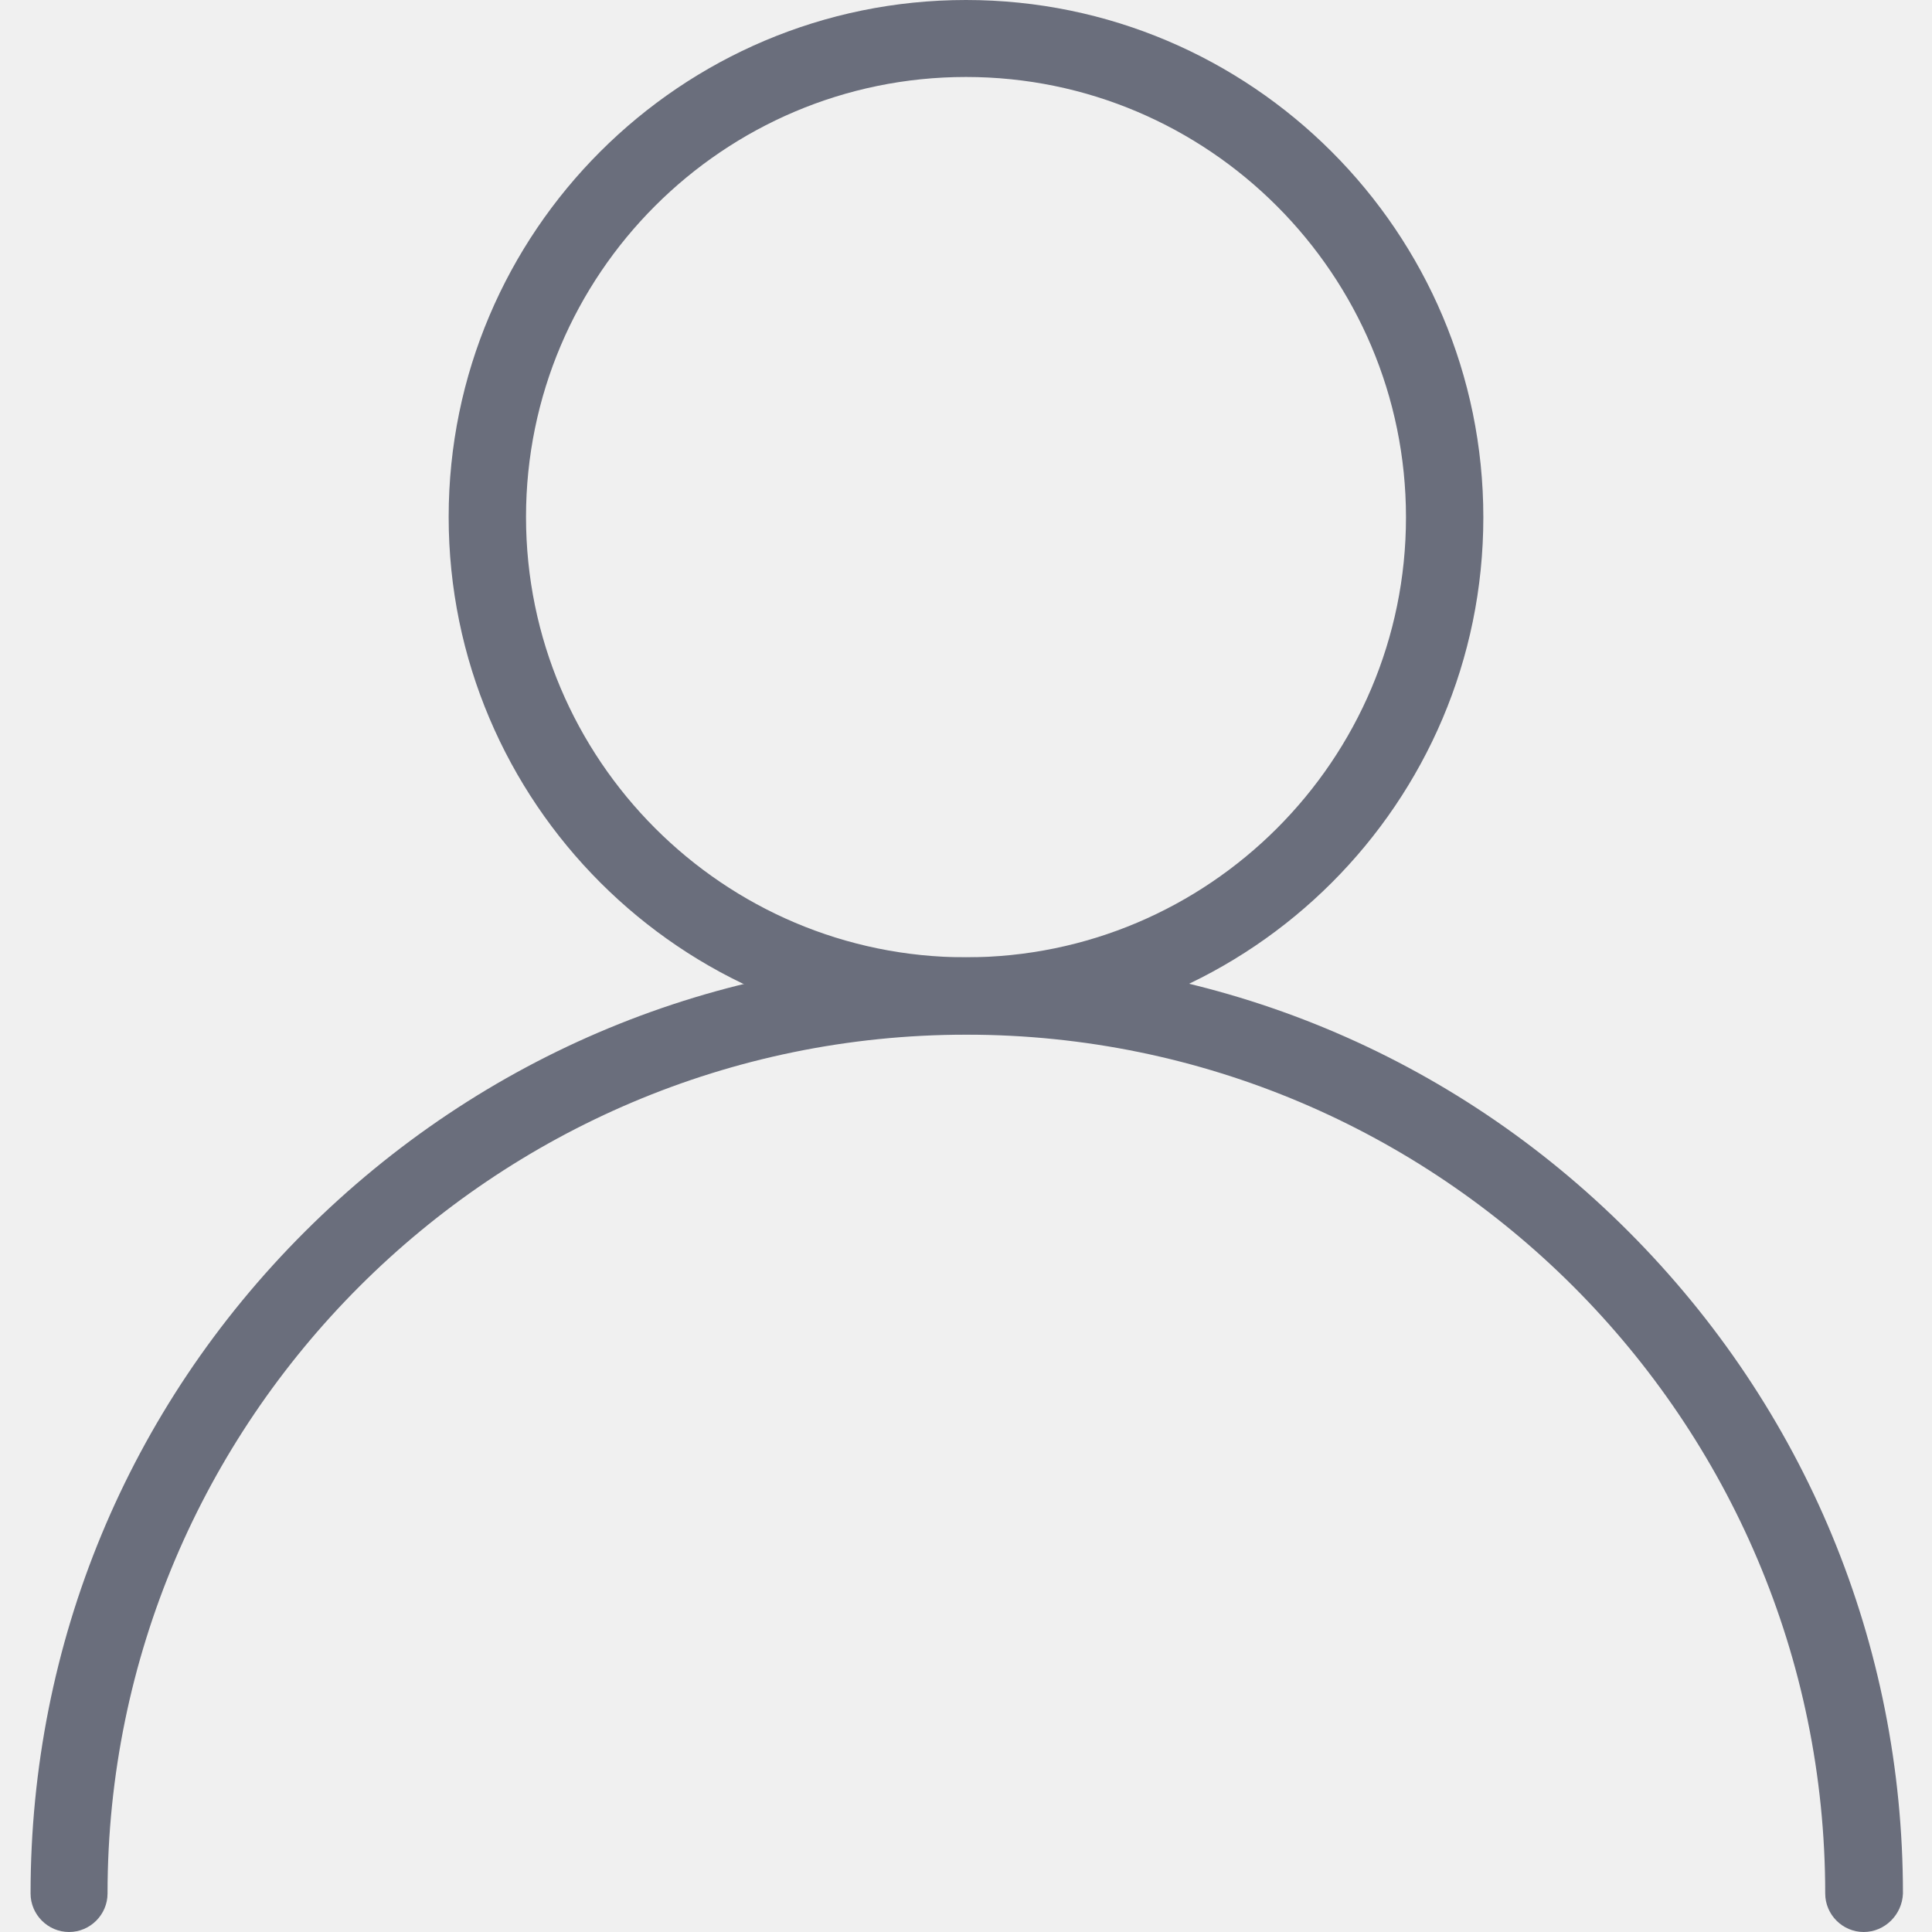
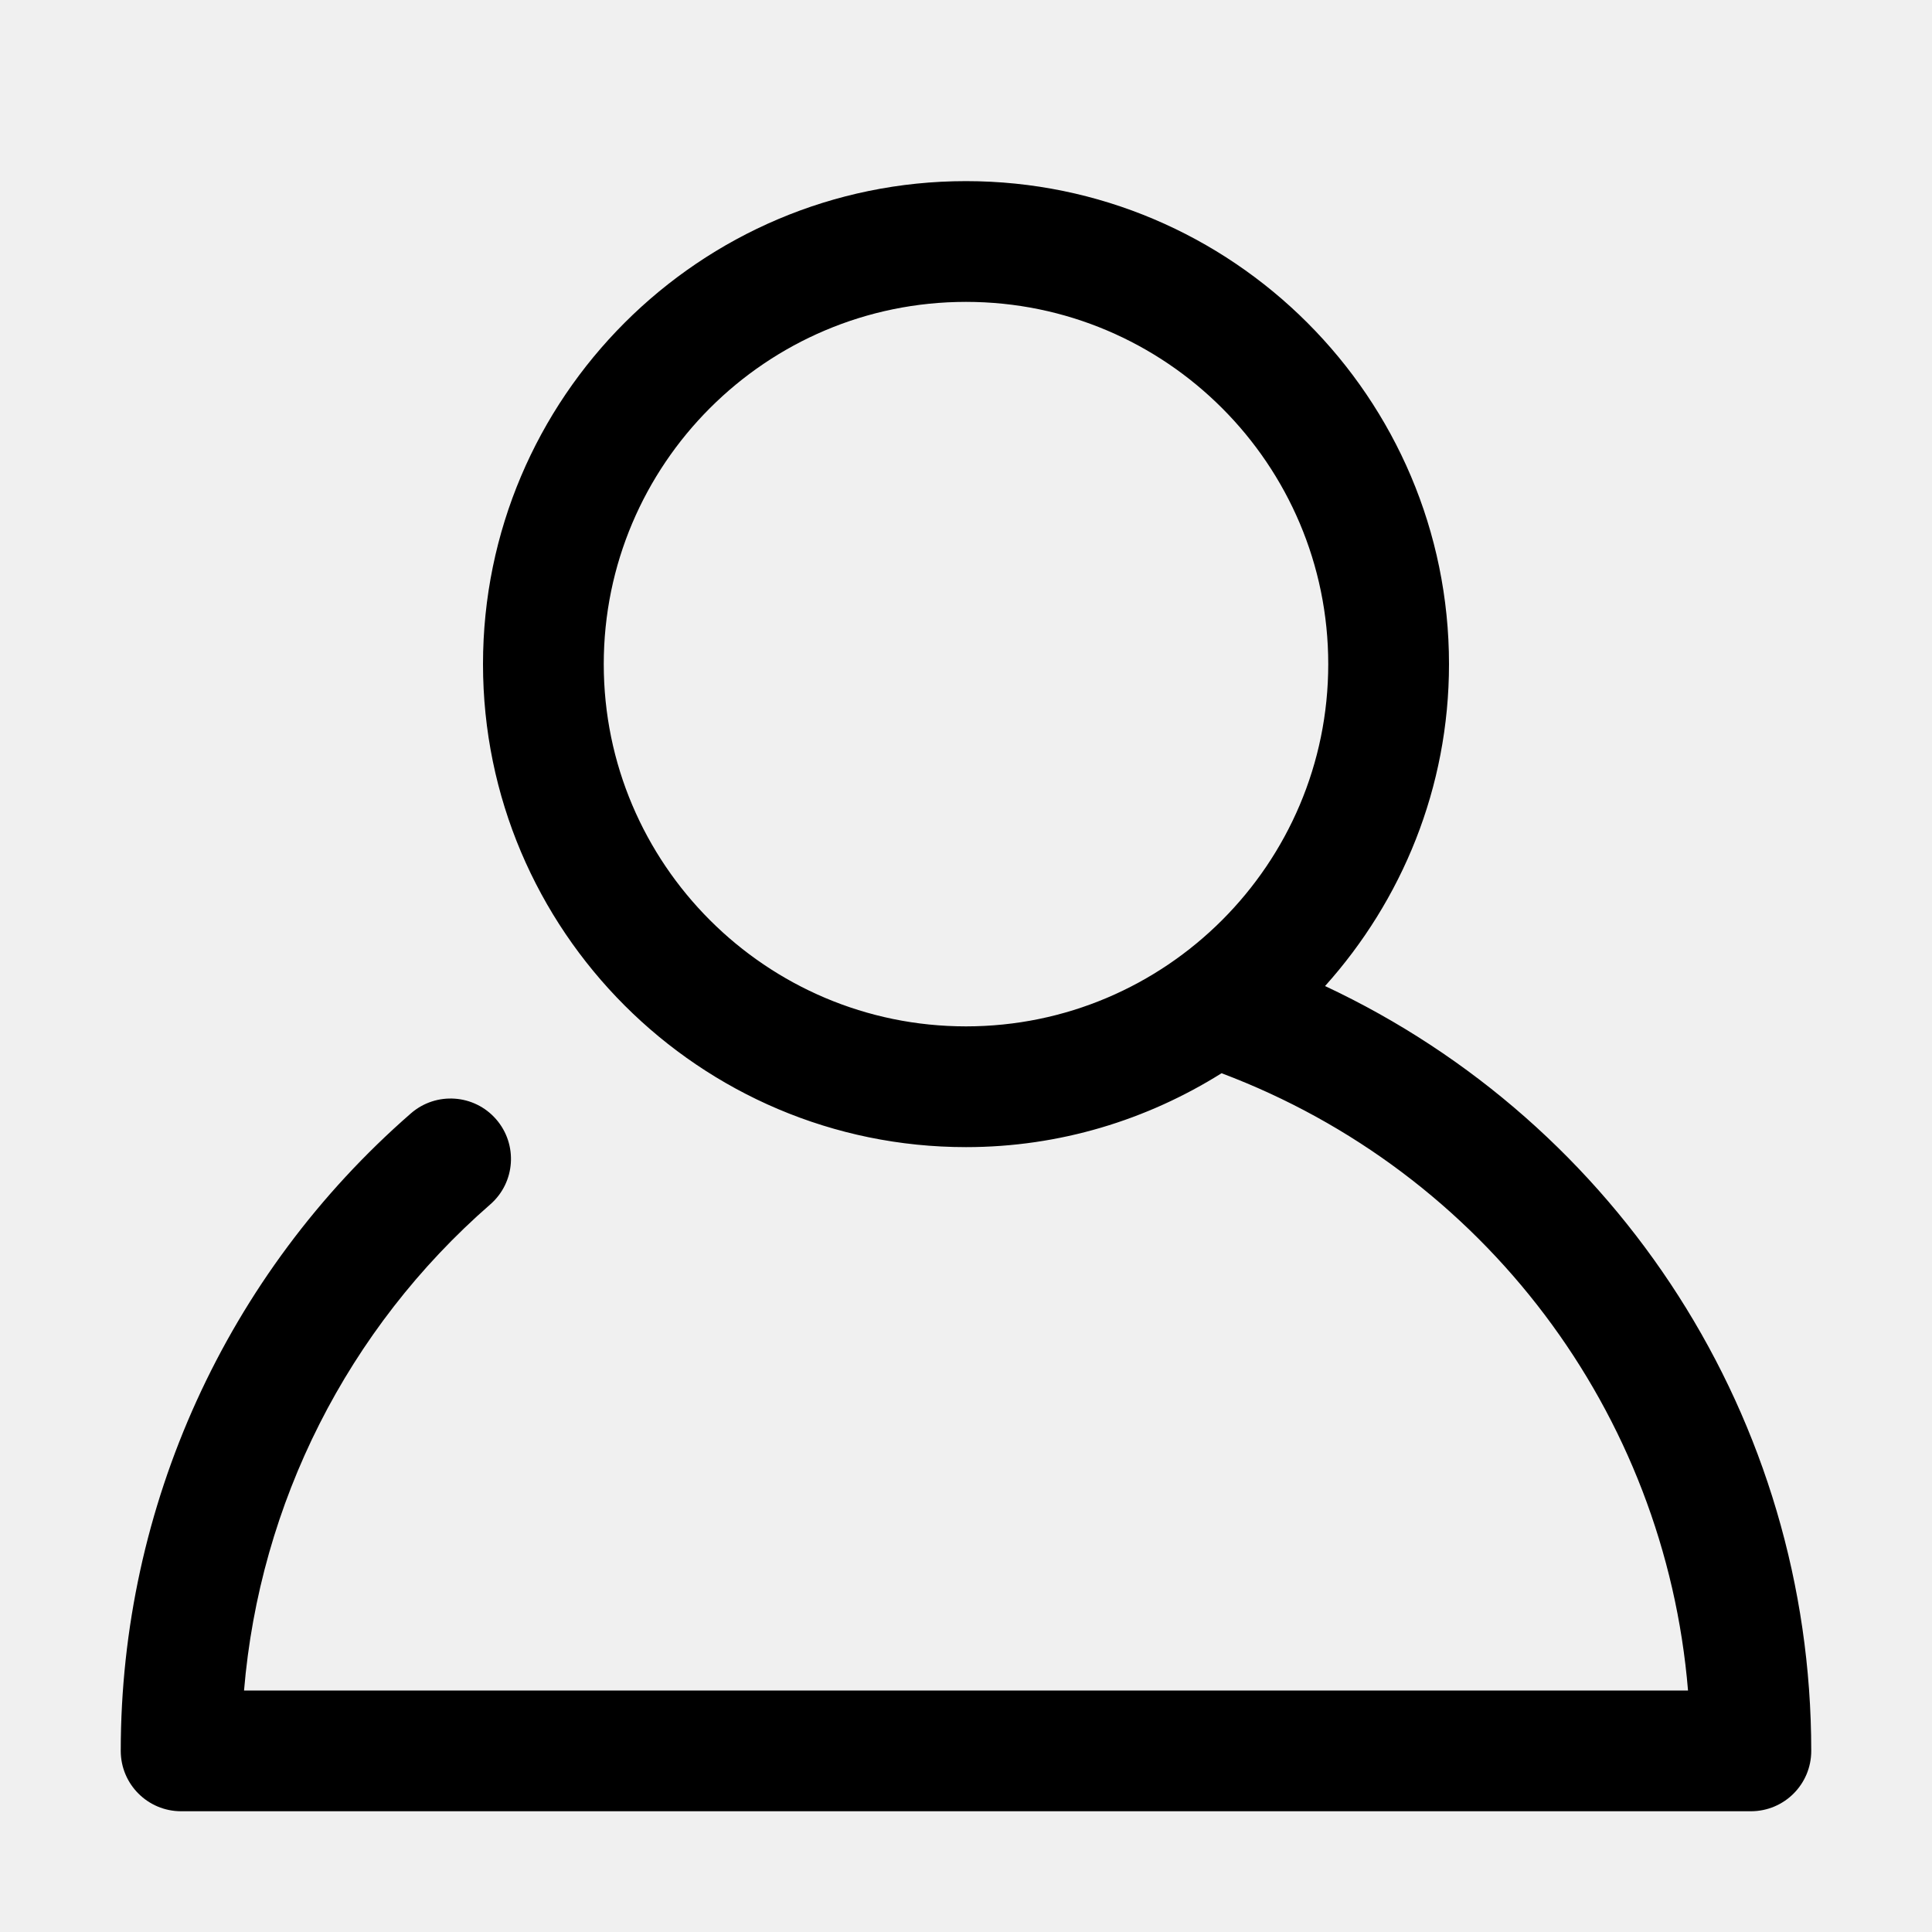
- <svg xmlns="http://www.w3.org/2000/svg" enable-background="new 0 0 512 512" id="Layer_1" version="1.1" viewBox="0 0 512 512" xml:space="preserve">
+ <svg xmlns="http://www.w3.org/2000/svg" enable-background="new 0 0 32 32" height="32px" id="Layer_1" version="1.1" viewBox="0 0 32 32" width="32px" xml:space="preserve">
  <g>
-     <path d="M256,274.1c-75.6,0-137.1-61.5-137.1-137.1S180.4,0,256,0c75.6,0,137.1,61.5,137.1,137.1   S331.6,274.1,256,274.1z M256,20.4c-64.3,0-116.6,52.3-116.6,116.6S191.7,253.7,256,253.7c64.3,0,116.6-52.3,116.6-116.6   S320.3,20.4,256,20.4z" fill="#6A6E7C" />
-     <path d="M493.9,512c-5.6,0-10.2-4.6-10.2-10.2c0-125.5-102.1-227.6-227.6-227.6c-125.5,0-227.6,102.1-227.6,227.6   c0,5.6-4.6,10.2-10.2,10.2s-10.2-4.6-10.2-10.2c0-66.3,25.8-128.6,72.7-175.4s109.2-72.7,175.4-72.7s128.6,25.8,175.4,72.7   s72.7,109.2,72.7,175.4C504.1,507.4,499.5,512,493.9,512z" fill="#6A6E7C" />
+     <polyline fill="none" points="   649,137.999 675,137.999 675,155.999 661,155.999  " stroke="#FFFFFF" stroke-linecap="round" stroke-linejoin="round" stroke-miterlimit="10" stroke-width="2" />
+     <polyline fill="none" points="   653,155.999 649,155.999 649,141.999  " stroke="#FFFFFF" stroke-linecap="round" stroke-linejoin="round" stroke-miterlimit="10" stroke-width="2" />
+     <polyline fill="none" points="   661,156 653,162 653,156  " stroke="#FFFFFF" stroke-linecap="round" stroke-linejoin="round" stroke-miterlimit="10" stroke-width="2" />
  </g>
+   <path d="M21.947,16.332C23.219,14.915,24,13.049,24,11c0-4.411-3.589-8-8-8s-8,3.589-8,8s3.589,8,8,8  c1.555,0,3.003-0.453,4.233-1.224c4.35,1.639,7.345,5.62,7.726,10.224H4.042c0.259-3.099,1.713-5.989,4.078-8.051  c0.417-0.363,0.46-0.994,0.097-1.411c-0.362-0.416-0.994-0.46-1.411-0.097C3.751,21.103,2,24.951,2,29c0,0.553,0.448,1,1,1h26  c0.553,0,1-0.447,1-1C30,23.514,26.82,18.615,21.947,16.332z M10,11c0-3.309,2.691-6,6-6s6,2.691,6,6s-2.691,6-6,6S10,14.309,10,11z  " />
</svg>
